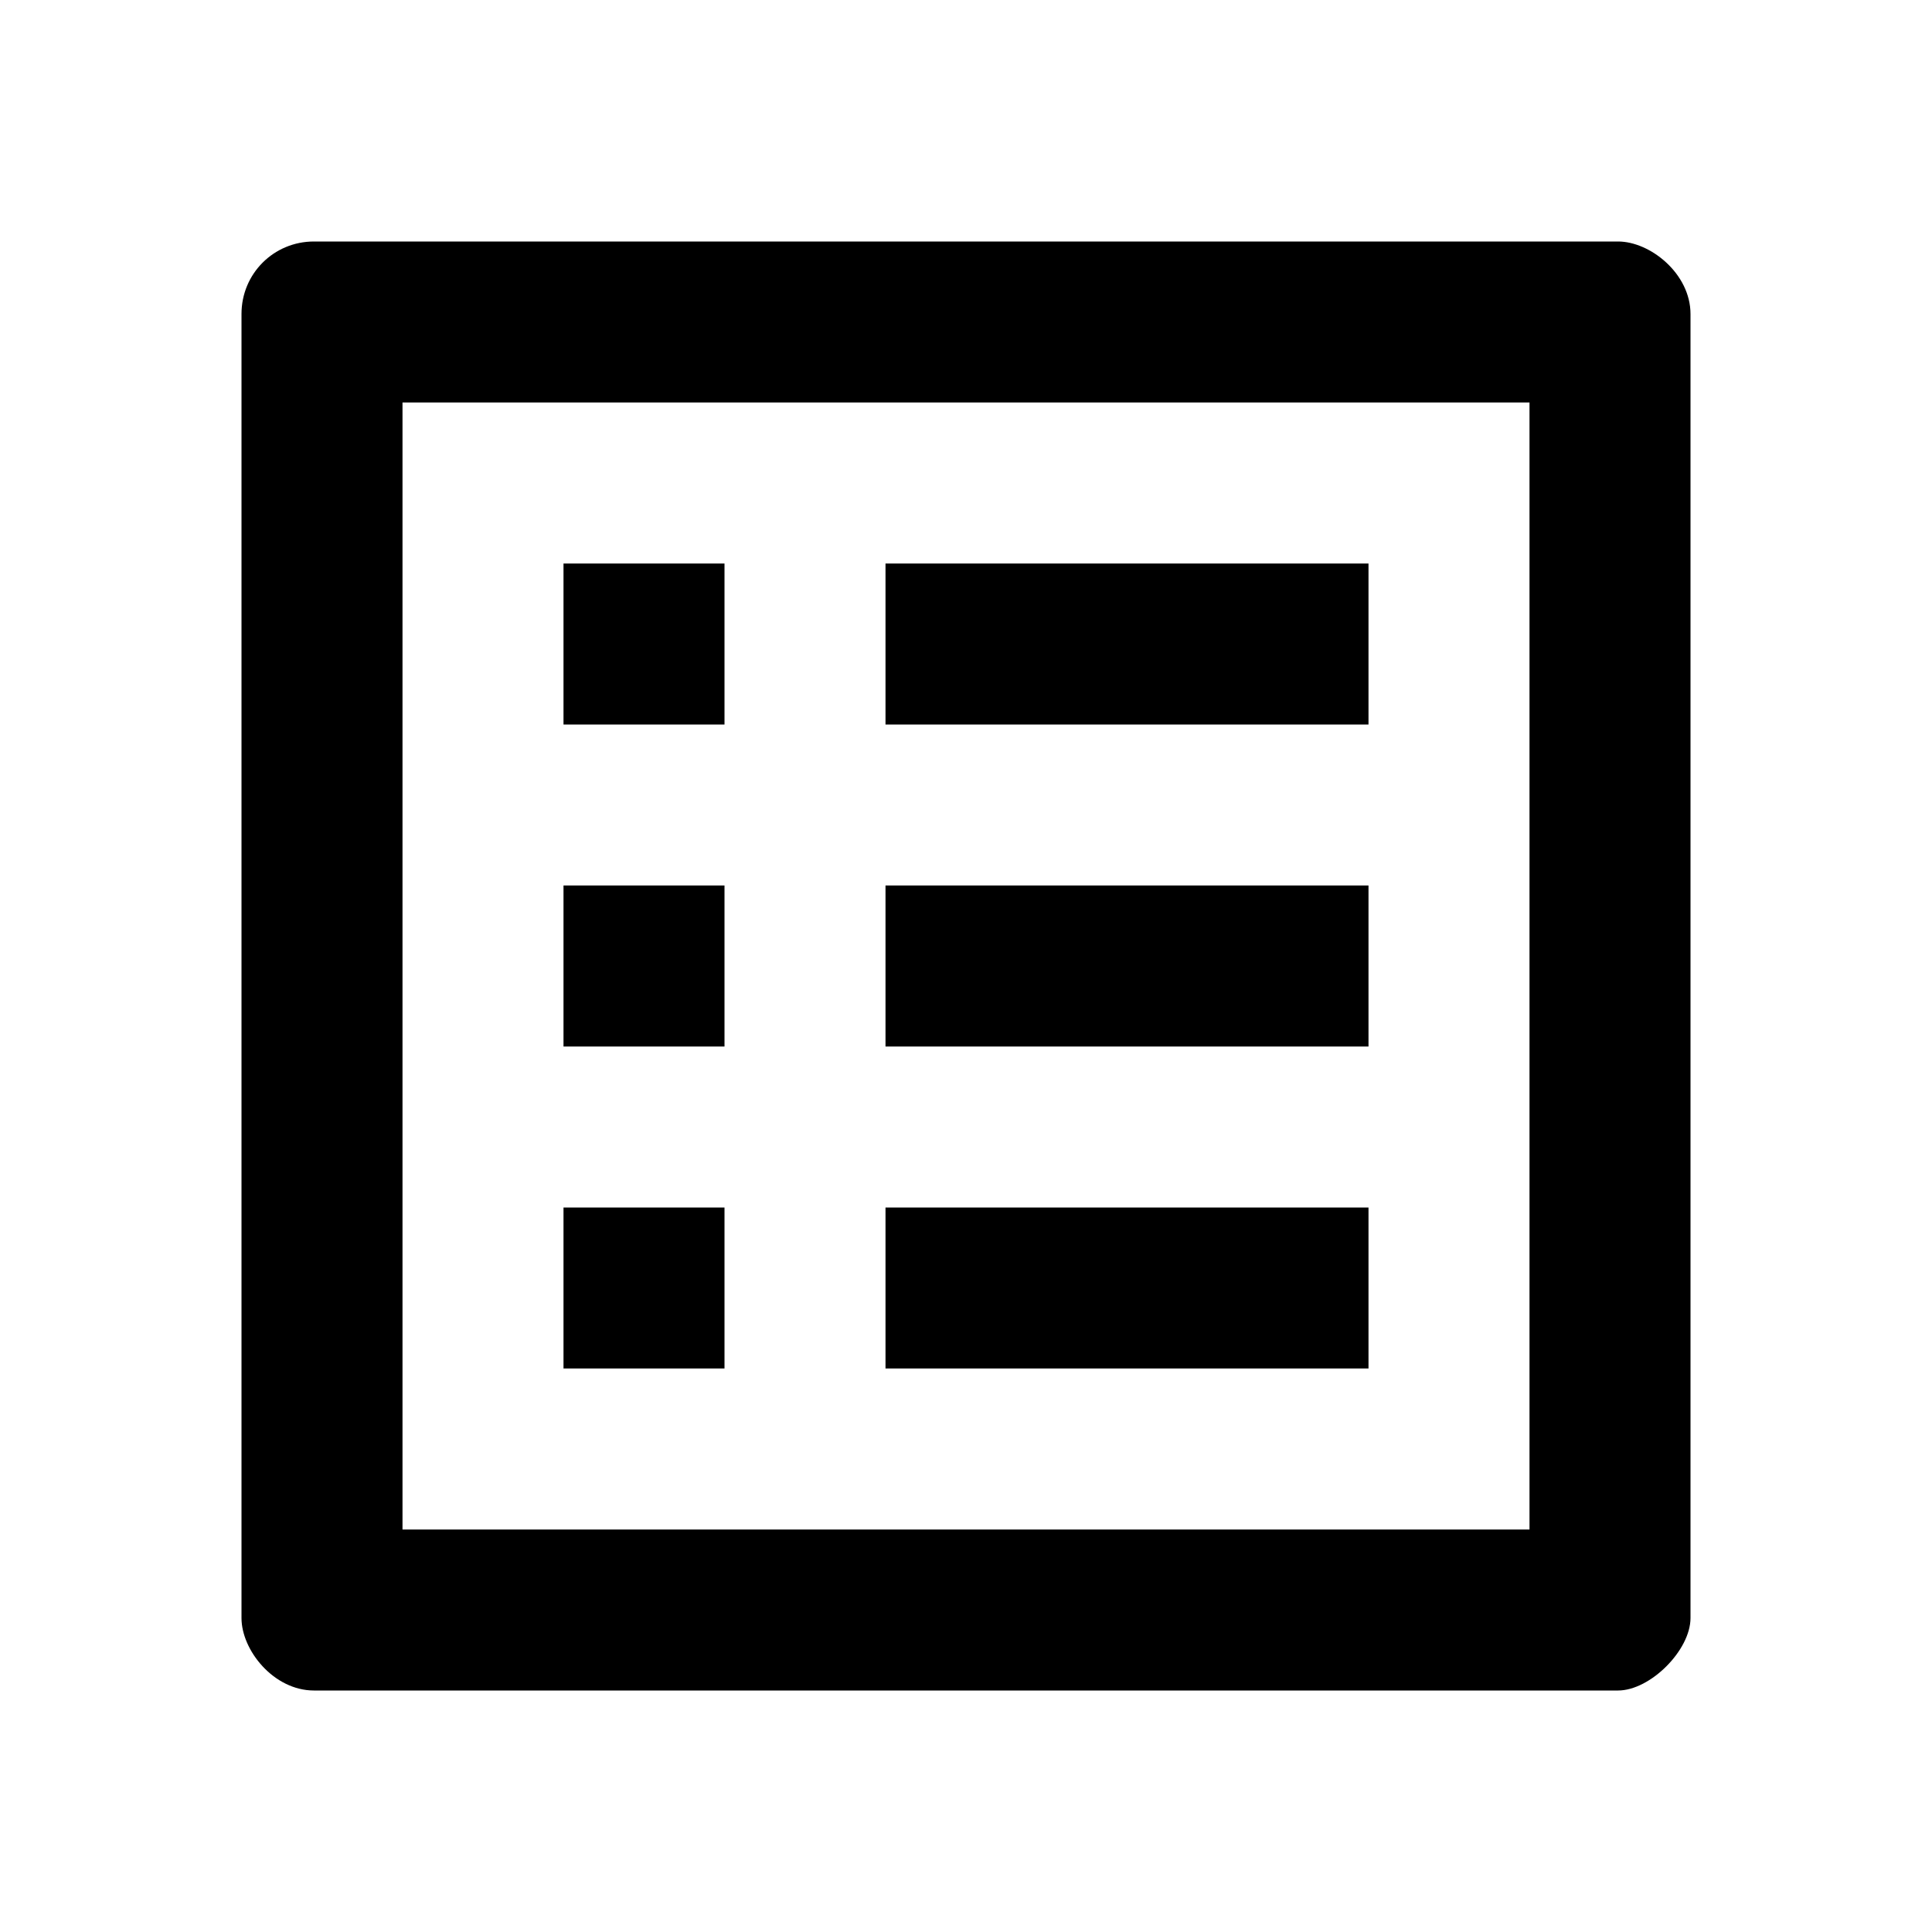
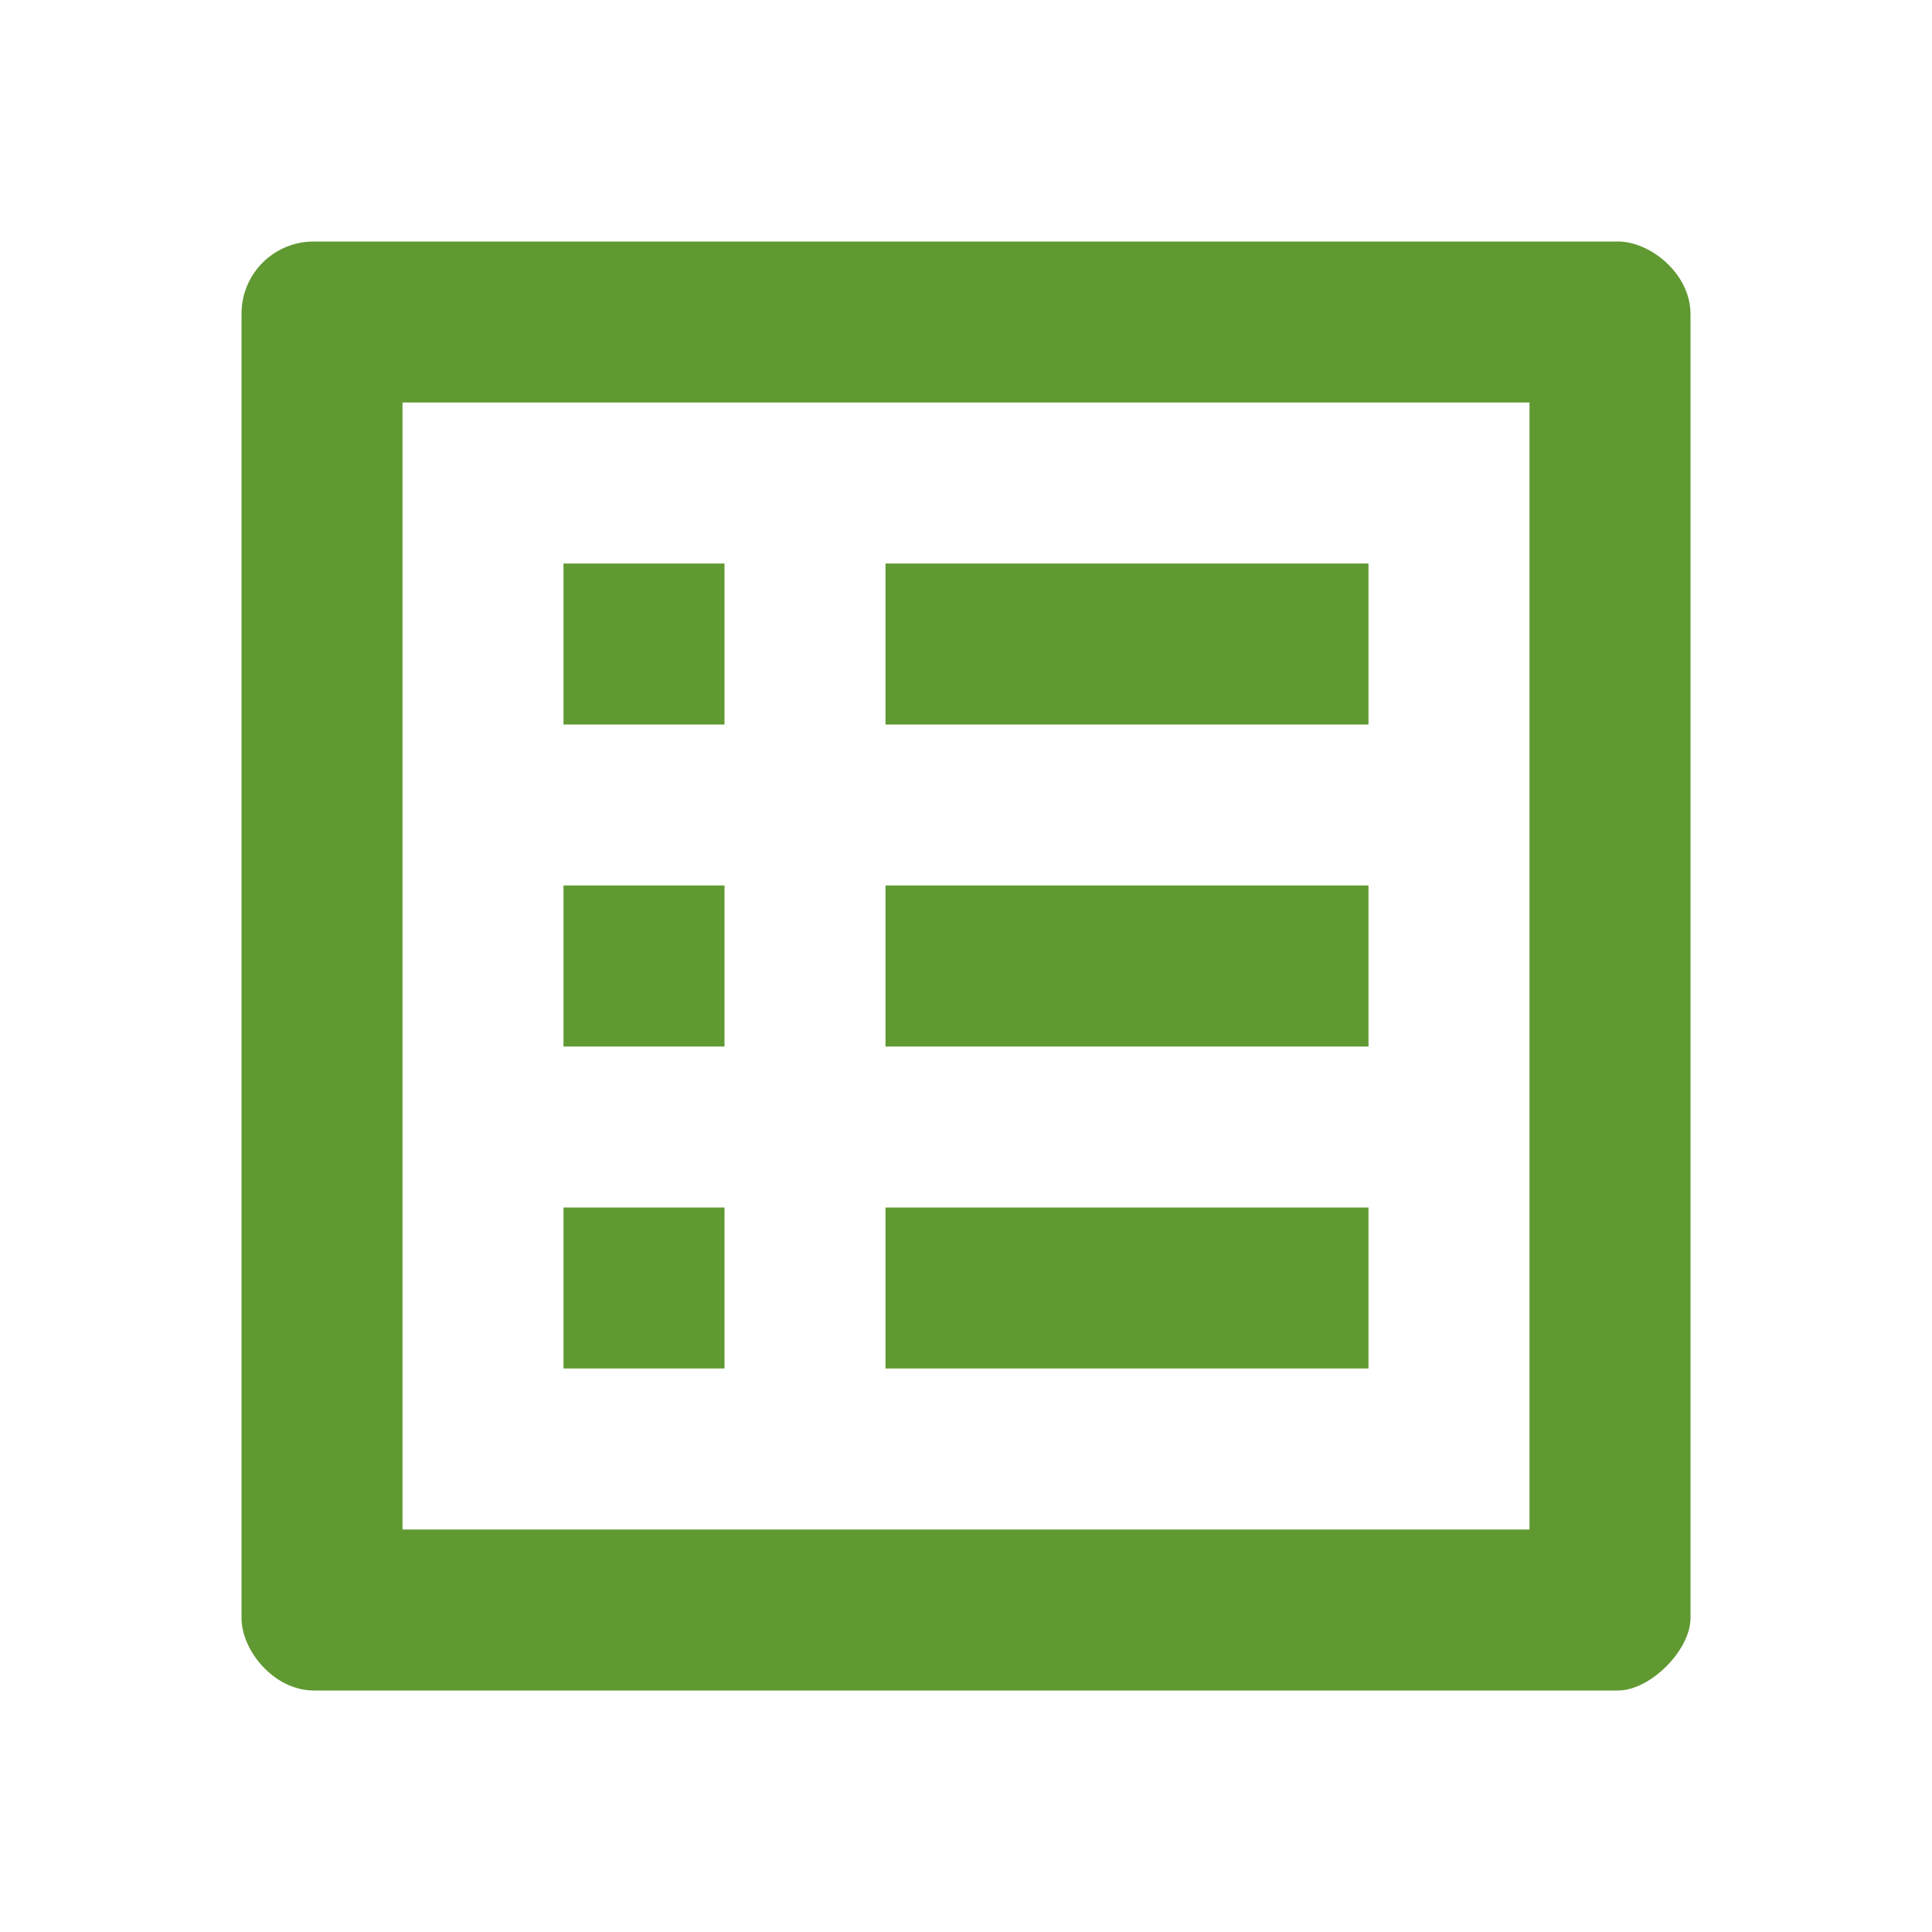
- <svg xmlns="http://www.w3.org/2000/svg" height="24px" viewBox="0 0 24 24" width="24px" fill="#000000">
+ <svg xmlns="http://www.w3.org/2000/svg" height="24px" viewBox="0 0 24 24" width="24px" fill="#609931">
  <path d="M0 0h24v24H0V0z" fill="none" />
  <path d="M11 7h6v2h-6zm0 4h6v2h-6zm0 4h6v2h-6zM7 7h2v2H7zm0 4h2v2H7zm0 4h2v2H7zM20.1 3H3.9c-.5 0-.9.4-.9.9v16.2c0 .4.4.9.9.9h16.2c.4 0 .9-.5.9-.9V3.9c0-.5-.5-.9-.9-.9zM19 19H5V5h14v14z" />
</svg>
